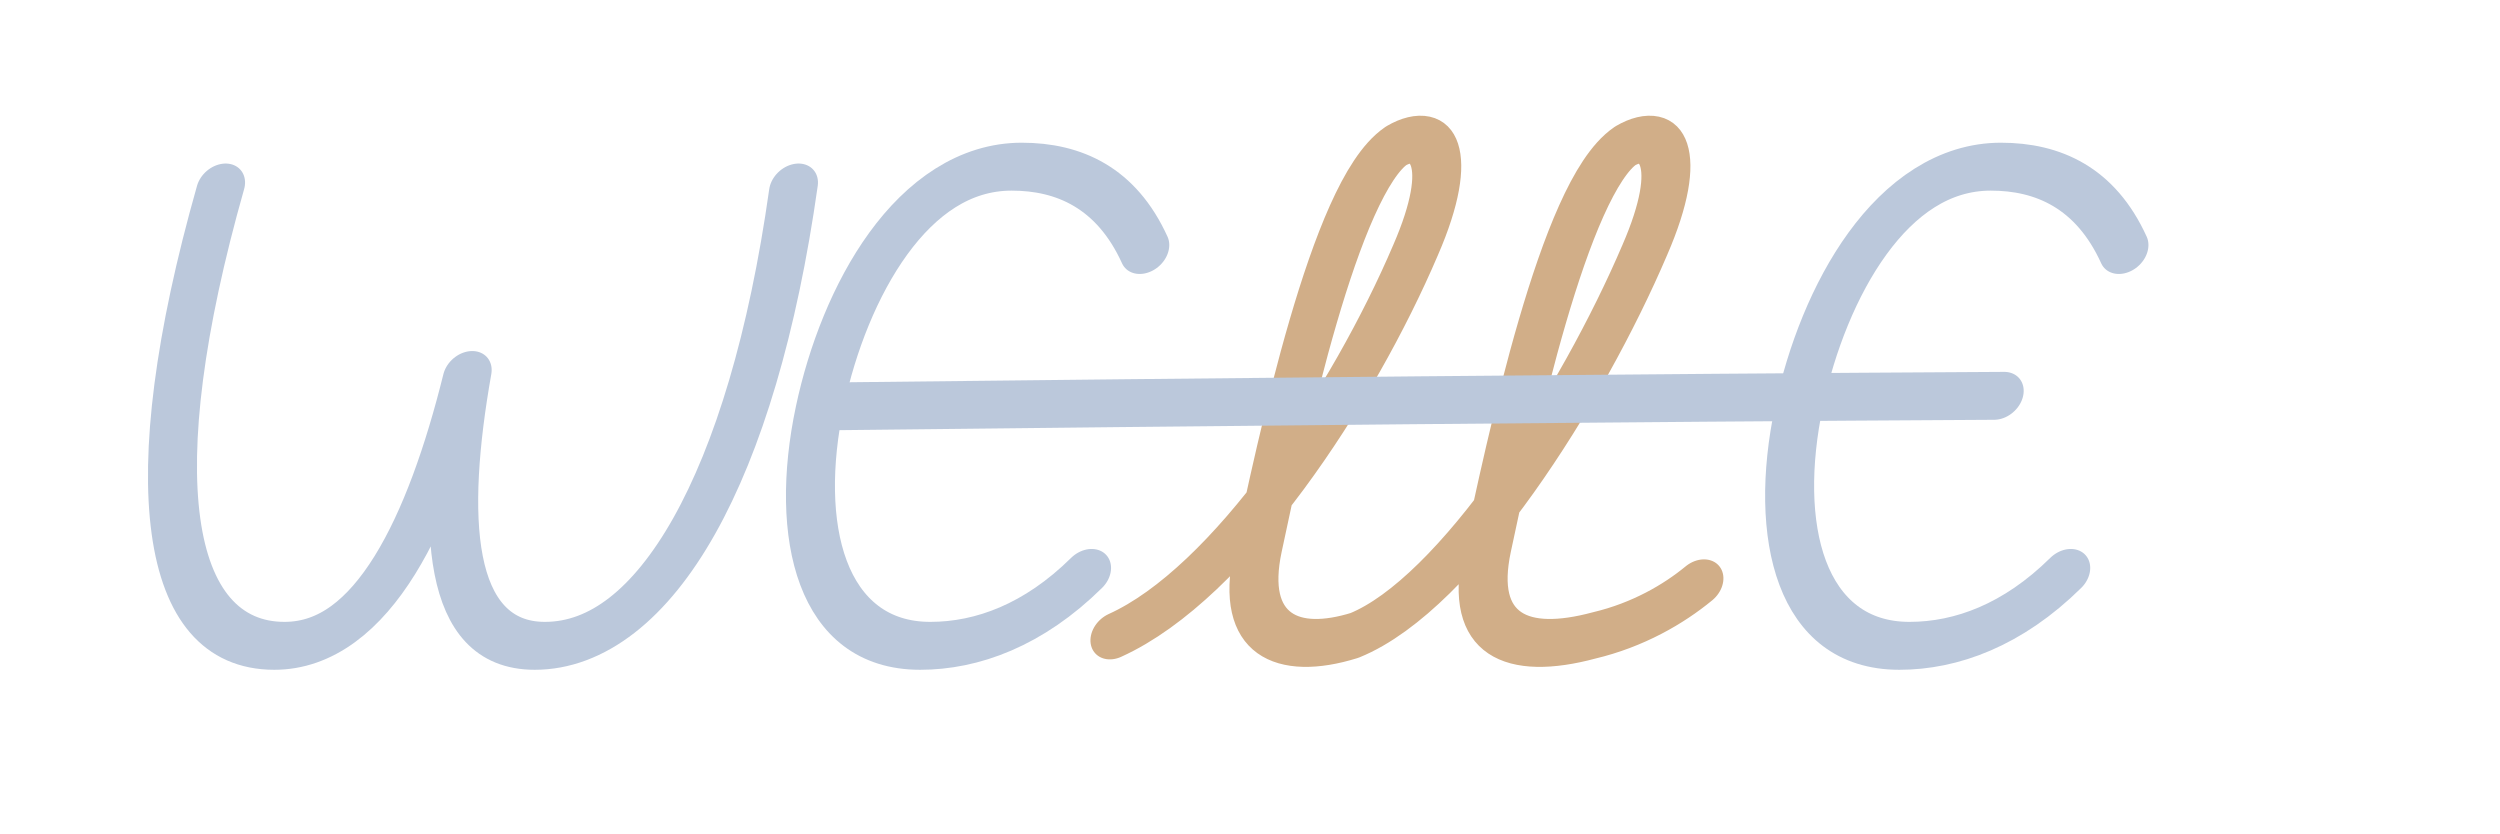
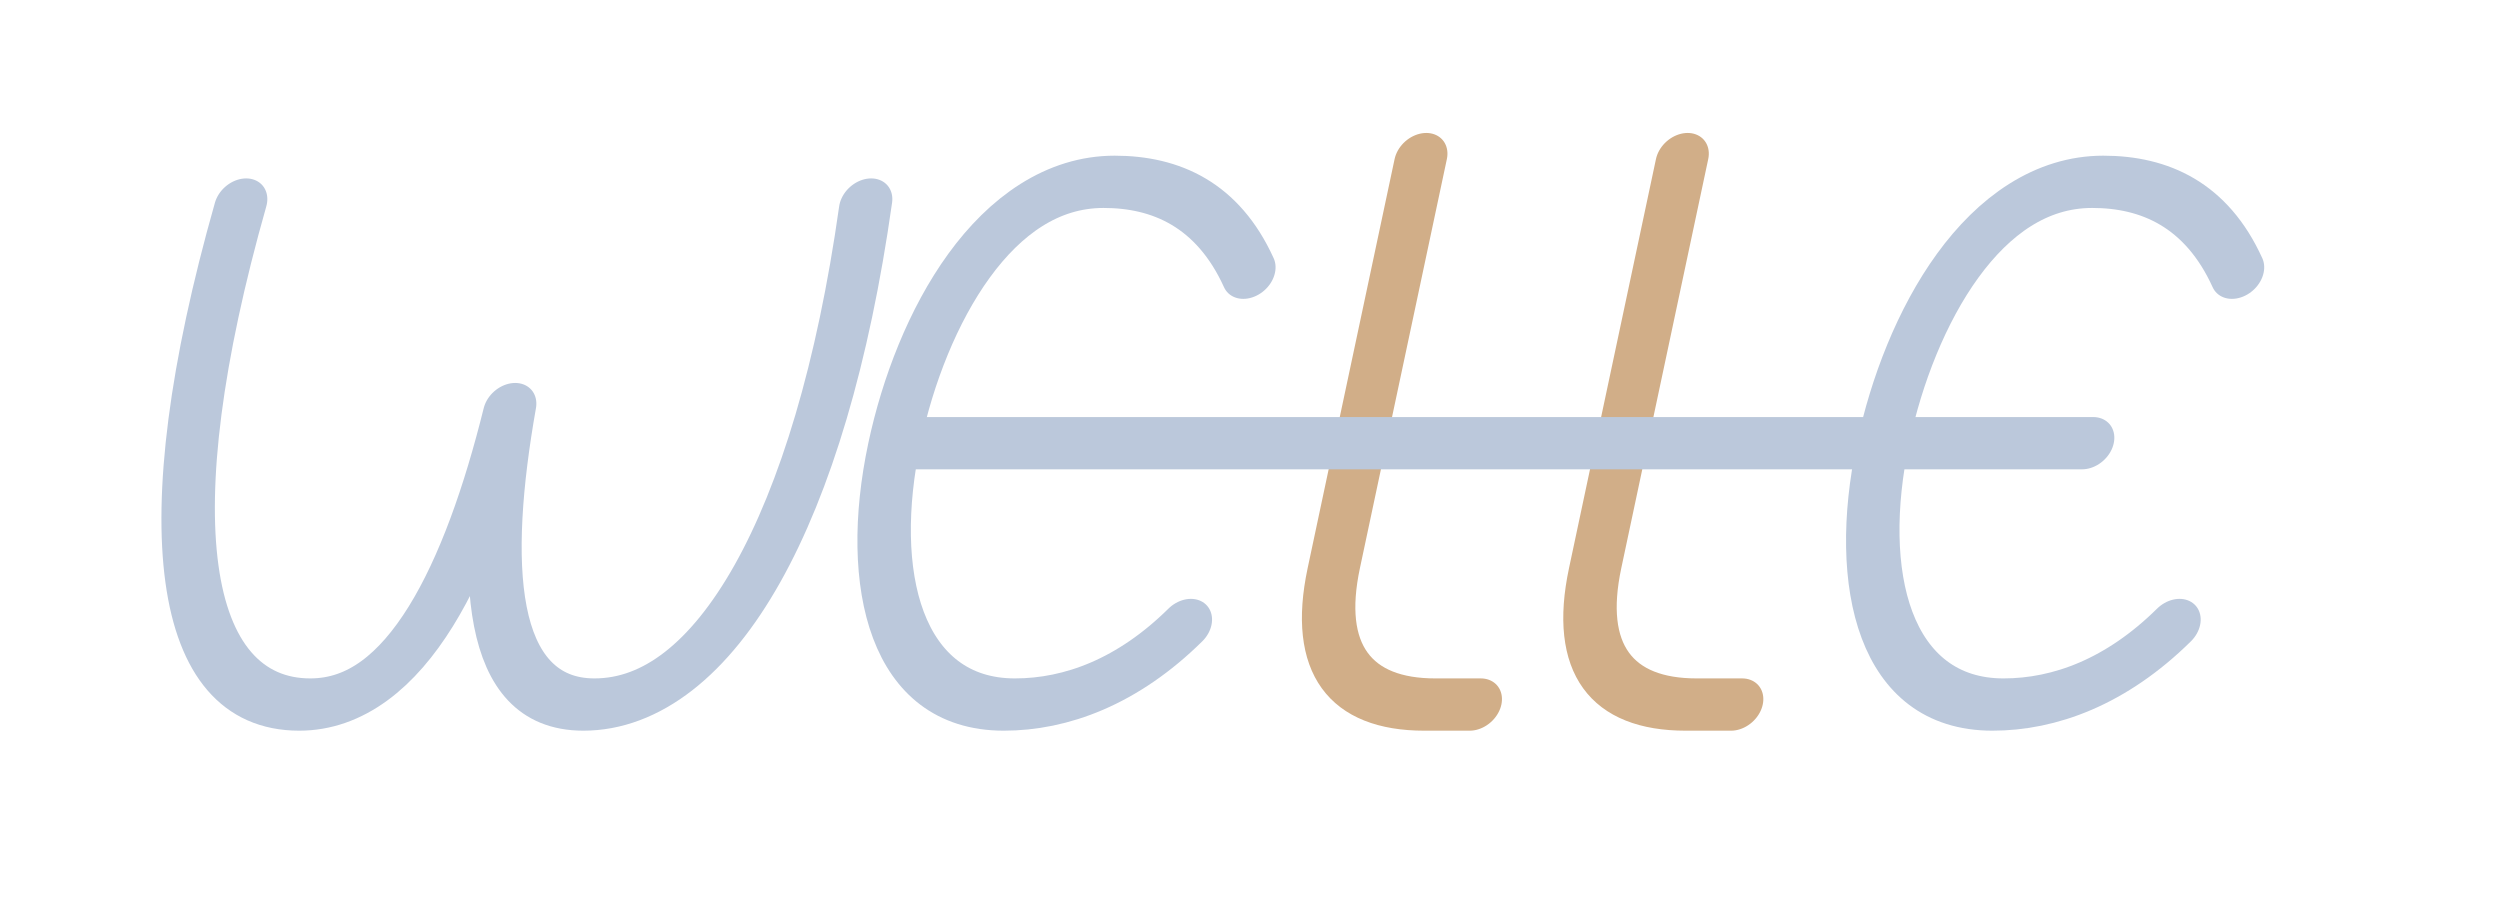
- <svg xmlns="http://www.w3.org/2000/svg" width="240" height="80" viewBox="0 0 240 80">
+ <svg xmlns="http://www.w3.org/2000/svg" width="220" height="80" viewBox="0 0 220 80">
  <g transform="translate(14,0) skewX(-12)" fill="none" stroke-width="4.6" stroke-linecap="round" stroke-linejoin="round">
    <path stroke="#BBC8DB" d="M11,18 C9,46 15,62 26,62 C35,62 38,50 38.5,36 C39,50 42,62 51,62 C62,62 68,46 66,18" />
    <path stroke="#BBC8DB" d="M101,24 C97,18 92,16 87,16 C77,16 73,28 73,39 C73,51 78,62 88,62 C93,62 98,60 102,55" />
-     <path stroke="#D1AE88" d="M106,61 C116,56 124,38 127,24 C129,15 126,12 123,14 C118,18 118,42 118,53 C118,61 123,63 129,61                               C138,57 146,38 149,24 C151,15 148,12 145,14 C140,18 140,42 140,53 C140,61 145,63 152,61 C156,60 159,58 161,56" />
-     <path stroke="#BBC8DB" d="M195,24 C191,18 186,16 181,16 C171,16 167,28 167,39 C167,51 172,62 182,62 C187,62 192,60 196,55" />
-     <path stroke="#BBC8DB" d="M75,39 C110,38.6 150,38.2 186,38" />
+     <path stroke="#D1AE88" d="M114,14 L114,50 C114,58 118,62 125,62 L129,62" />
+     <path stroke="#D1AE88" d="M137,14 L137,50 C137,58 141,62 148,62 L152,62" />
+     <path stroke="#BBC8DB" d="M188,24 C184,18 179,16 174,16 C164,16 160,28 160,39 C160,51 165,62 175,62 C180,62 185,60 189,55" />
+     <path stroke="#BBC8DB" stroke-width="4.6" d="M75,39 L178,39" />
  </g>
</svg>
